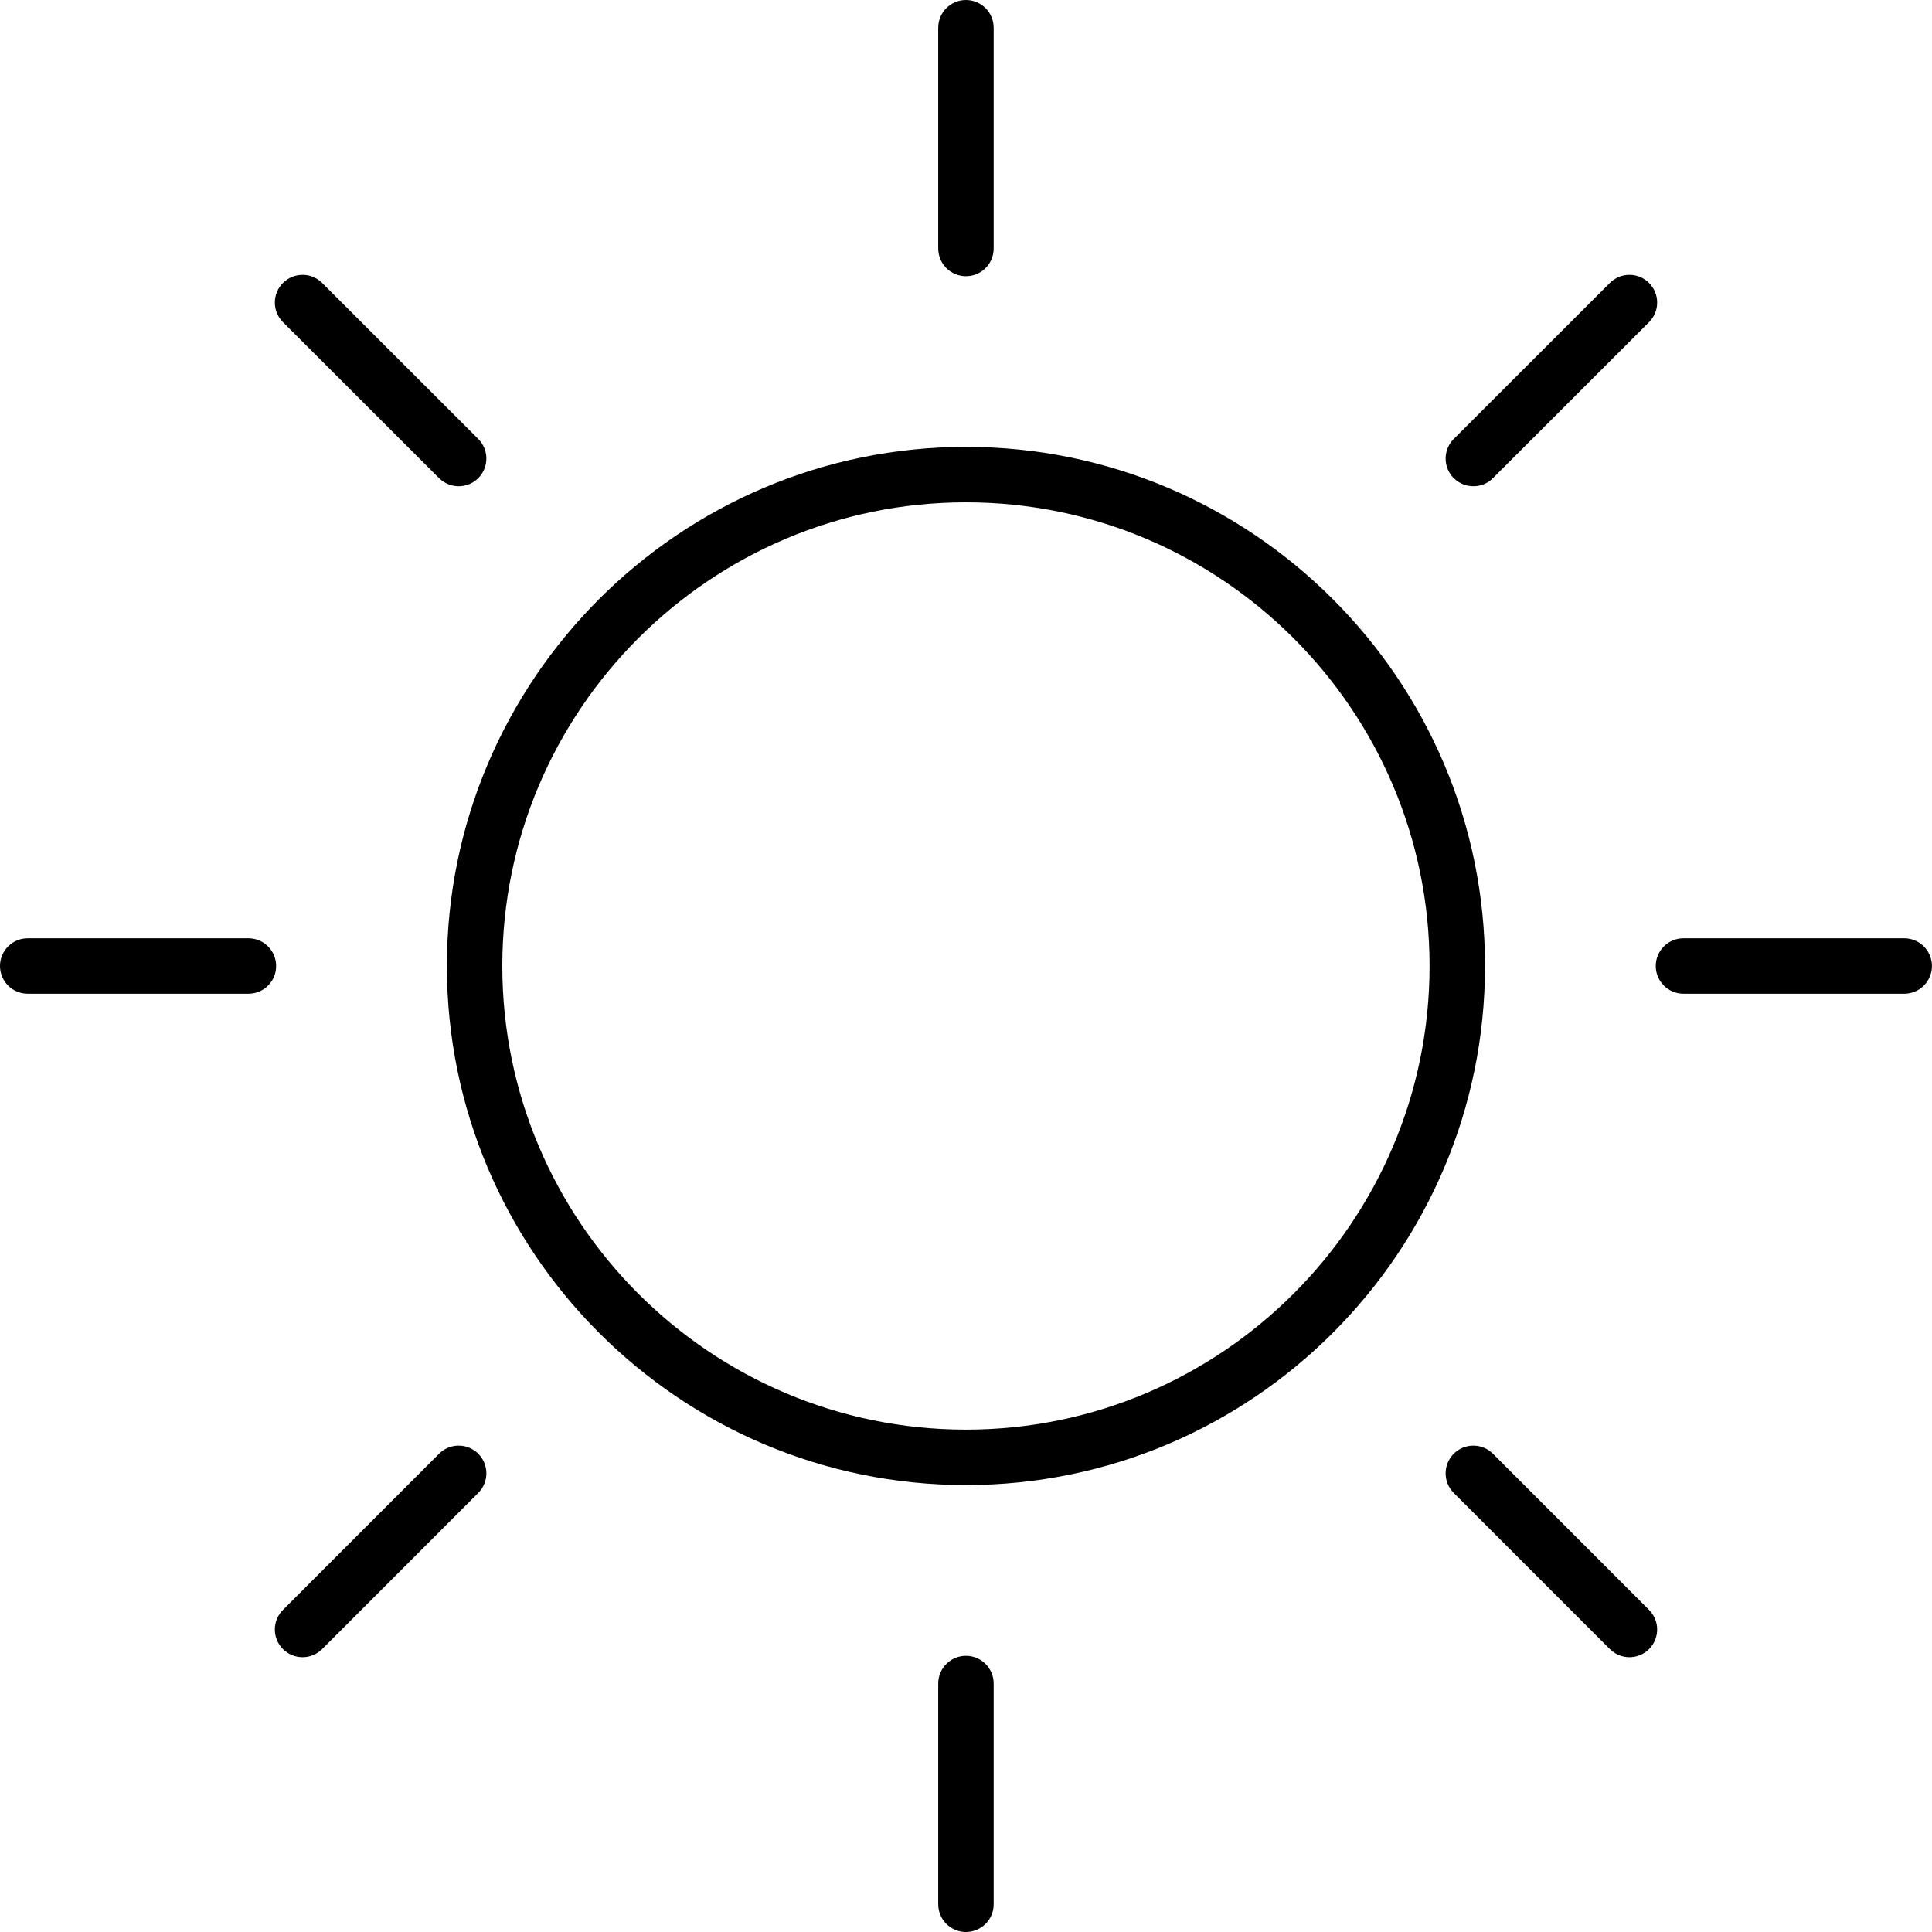
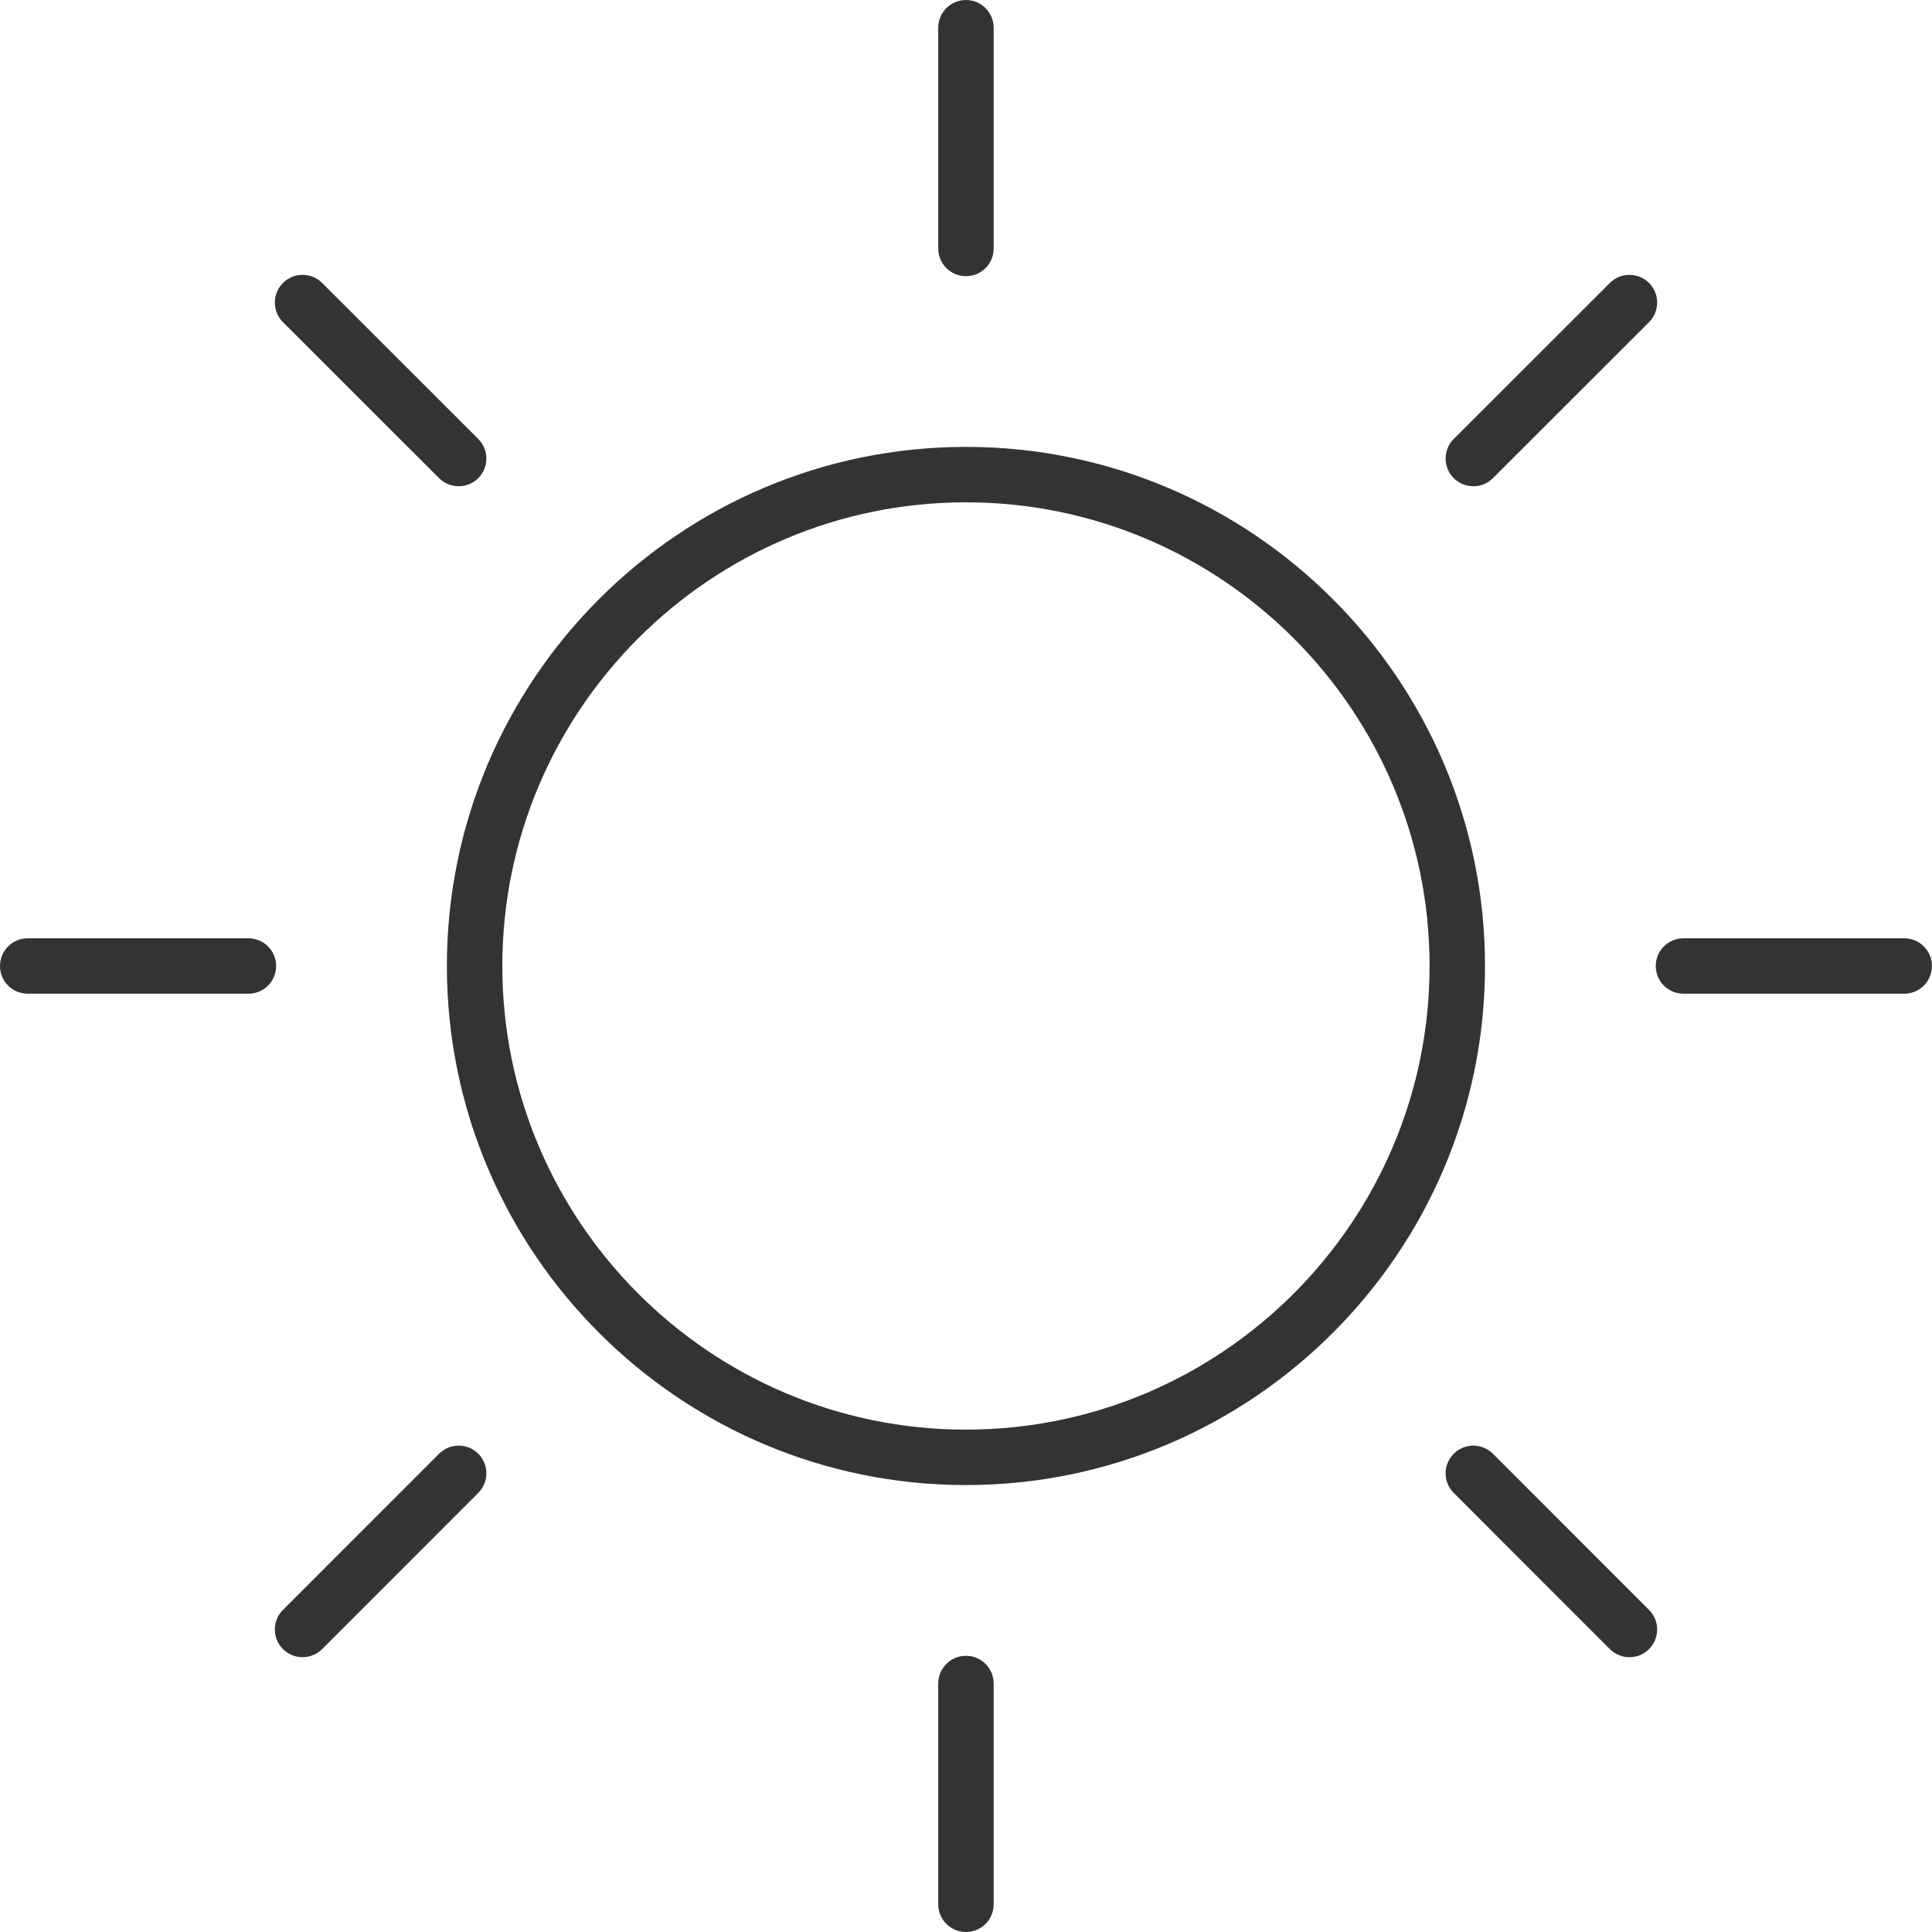
- <svg xmlns="http://www.w3.org/2000/svg" version="1.1" id="Capa_1" x="0px" y="0px" viewBox="0 0 34.85 34.85" style="enable-background:new 0 0 34.85 34.85;" xml:space="preserve">
+ <svg xmlns="http://www.w3.org/2000/svg" fill="#333" version="1.1" id="Capa_1" x="0px" y="0px" viewBox="0 0 34.85 34.85" style="enable-background:new 0 0 34.85 34.85;" xml:space="preserve">
  <g>
    <path d="M17.424,26.788c-5.163,0-9.363-4.2-9.363-9.363c0-5.164,4.2-9.364,9.363-9.364s9.363,4.201,9.363,9.364   C26.788,22.588,22.587,26.788,17.424,26.788z M17.424,9.061c-4.611,0-8.363,3.752-8.363,8.364c0,4.611,3.752,8.363,8.363,8.363   s8.363-3.752,8.363-8.363C25.788,12.813,22.036,9.061,17.424,9.061z" />
    <g>
      <path d="M17.424,4.982c-0.276,0-0.5-0.224-0.5-0.5V0.5c0-0.276,0.224-0.5,0.5-0.5s0.5,0.224,0.5,0.5v3.982    C17.924,4.759,17.701,4.982,17.424,4.982z" />
      <path d="M17.424,34.85c-0.276,0-0.5-0.224-0.5-0.5v-3.982c0-0.276,0.224-0.5,0.5-0.5s0.5,0.224,0.5,0.5v3.982    C17.924,34.626,17.701,34.85,17.424,34.85z" />
    </g>
    <g>
      <path d="M4.482,17.925H0.5c-0.276,0-0.5-0.224-0.5-0.5s0.224-0.5,0.5-0.5h3.981c0.276,0,0.5,0.224,0.5,0.5    S4.758,17.925,4.482,17.925z" />
      <path d="M34.349,17.925h-3.982c-0.276,0-0.5-0.224-0.5-0.5s0.224-0.5,0.5-0.5h3.982c0.276,0,0.5,0.224,0.5,0.5    S34.625,17.925,34.349,17.925z" />
    </g>
    <g>
      <path d="M8.274,8.771c-0.128,0-0.256-0.049-0.354-0.146L5.104,5.811c-0.195-0.195-0.195-0.512,0-0.707s0.512-0.195,0.707,0    l2.816,2.814c0.195,0.195,0.195,0.512,0,0.707C8.53,8.723,8.402,8.771,8.274,8.771z" />
      <path d="M29.393,29.893c-0.128,0-0.256-0.049-0.354-0.146l-2.816-2.817c-0.195-0.195-0.195-0.512,0-0.707s0.512-0.195,0.707,0    l2.816,2.817c0.195,0.195,0.195,0.512,0,0.707C29.649,29.844,29.521,29.893,29.393,29.893z" />
    </g>
    <g>
      <path d="M5.458,29.893c-0.128,0-0.256-0.049-0.354-0.146c-0.195-0.195-0.195-0.512,0-0.707l2.816-2.817    c0.195-0.195,0.512-0.195,0.707,0s0.195,0.512,0,0.707l-2.816,2.817C5.713,29.844,5.585,29.893,5.458,29.893z" />
      <path d="M26.577,8.771c-0.128,0-0.256-0.049-0.354-0.146c-0.195-0.195-0.195-0.512,0-0.707l2.816-2.814    c0.195-0.195,0.512-0.195,0.707,0s0.195,0.512,0,0.707L26.93,8.625C26.833,8.723,26.705,8.771,26.577,8.771z" />
    </g>
  </g>
  <g>
</g>
  <g>
</g>
  <g>
</g>
  <g>
</g>
  <g>
</g>
  <g>
</g>
  <g>
</g>
  <g>
</g>
  <g>
</g>
  <g>
</g>
  <g>
</g>
  <g>
</g>
  <g>
</g>
  <g>
</g>
  <g>
</g>
</svg>
